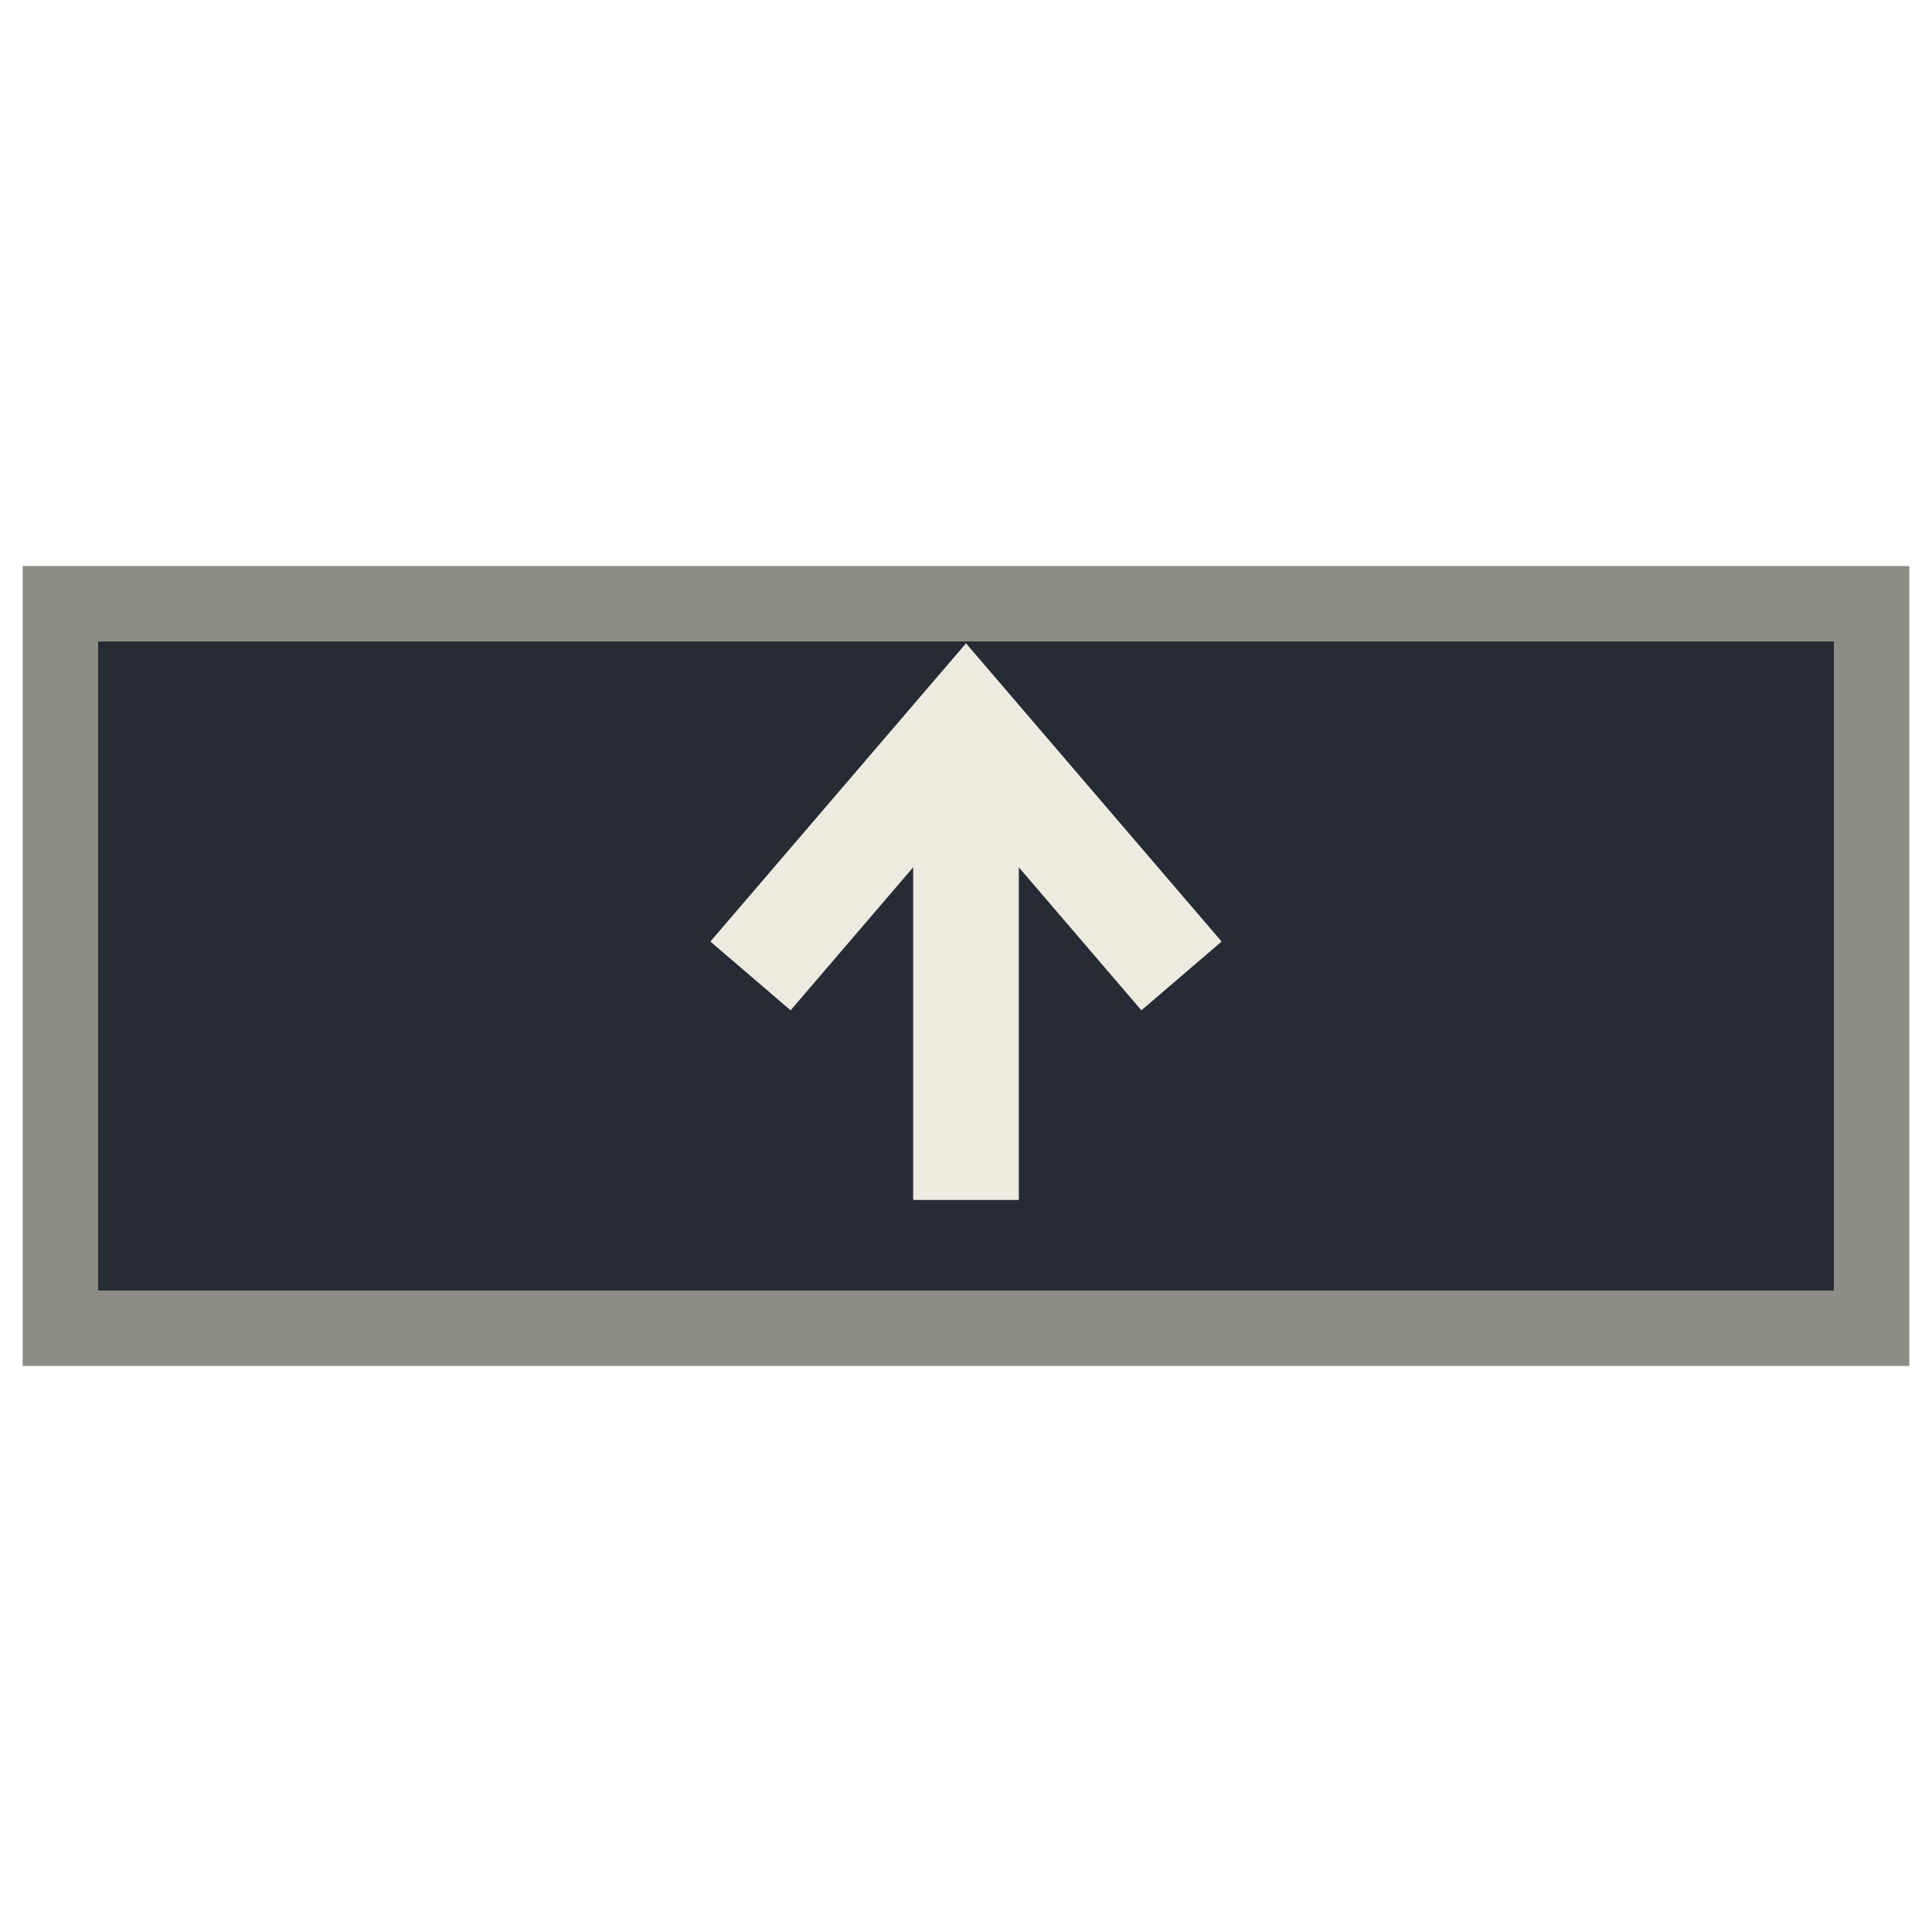
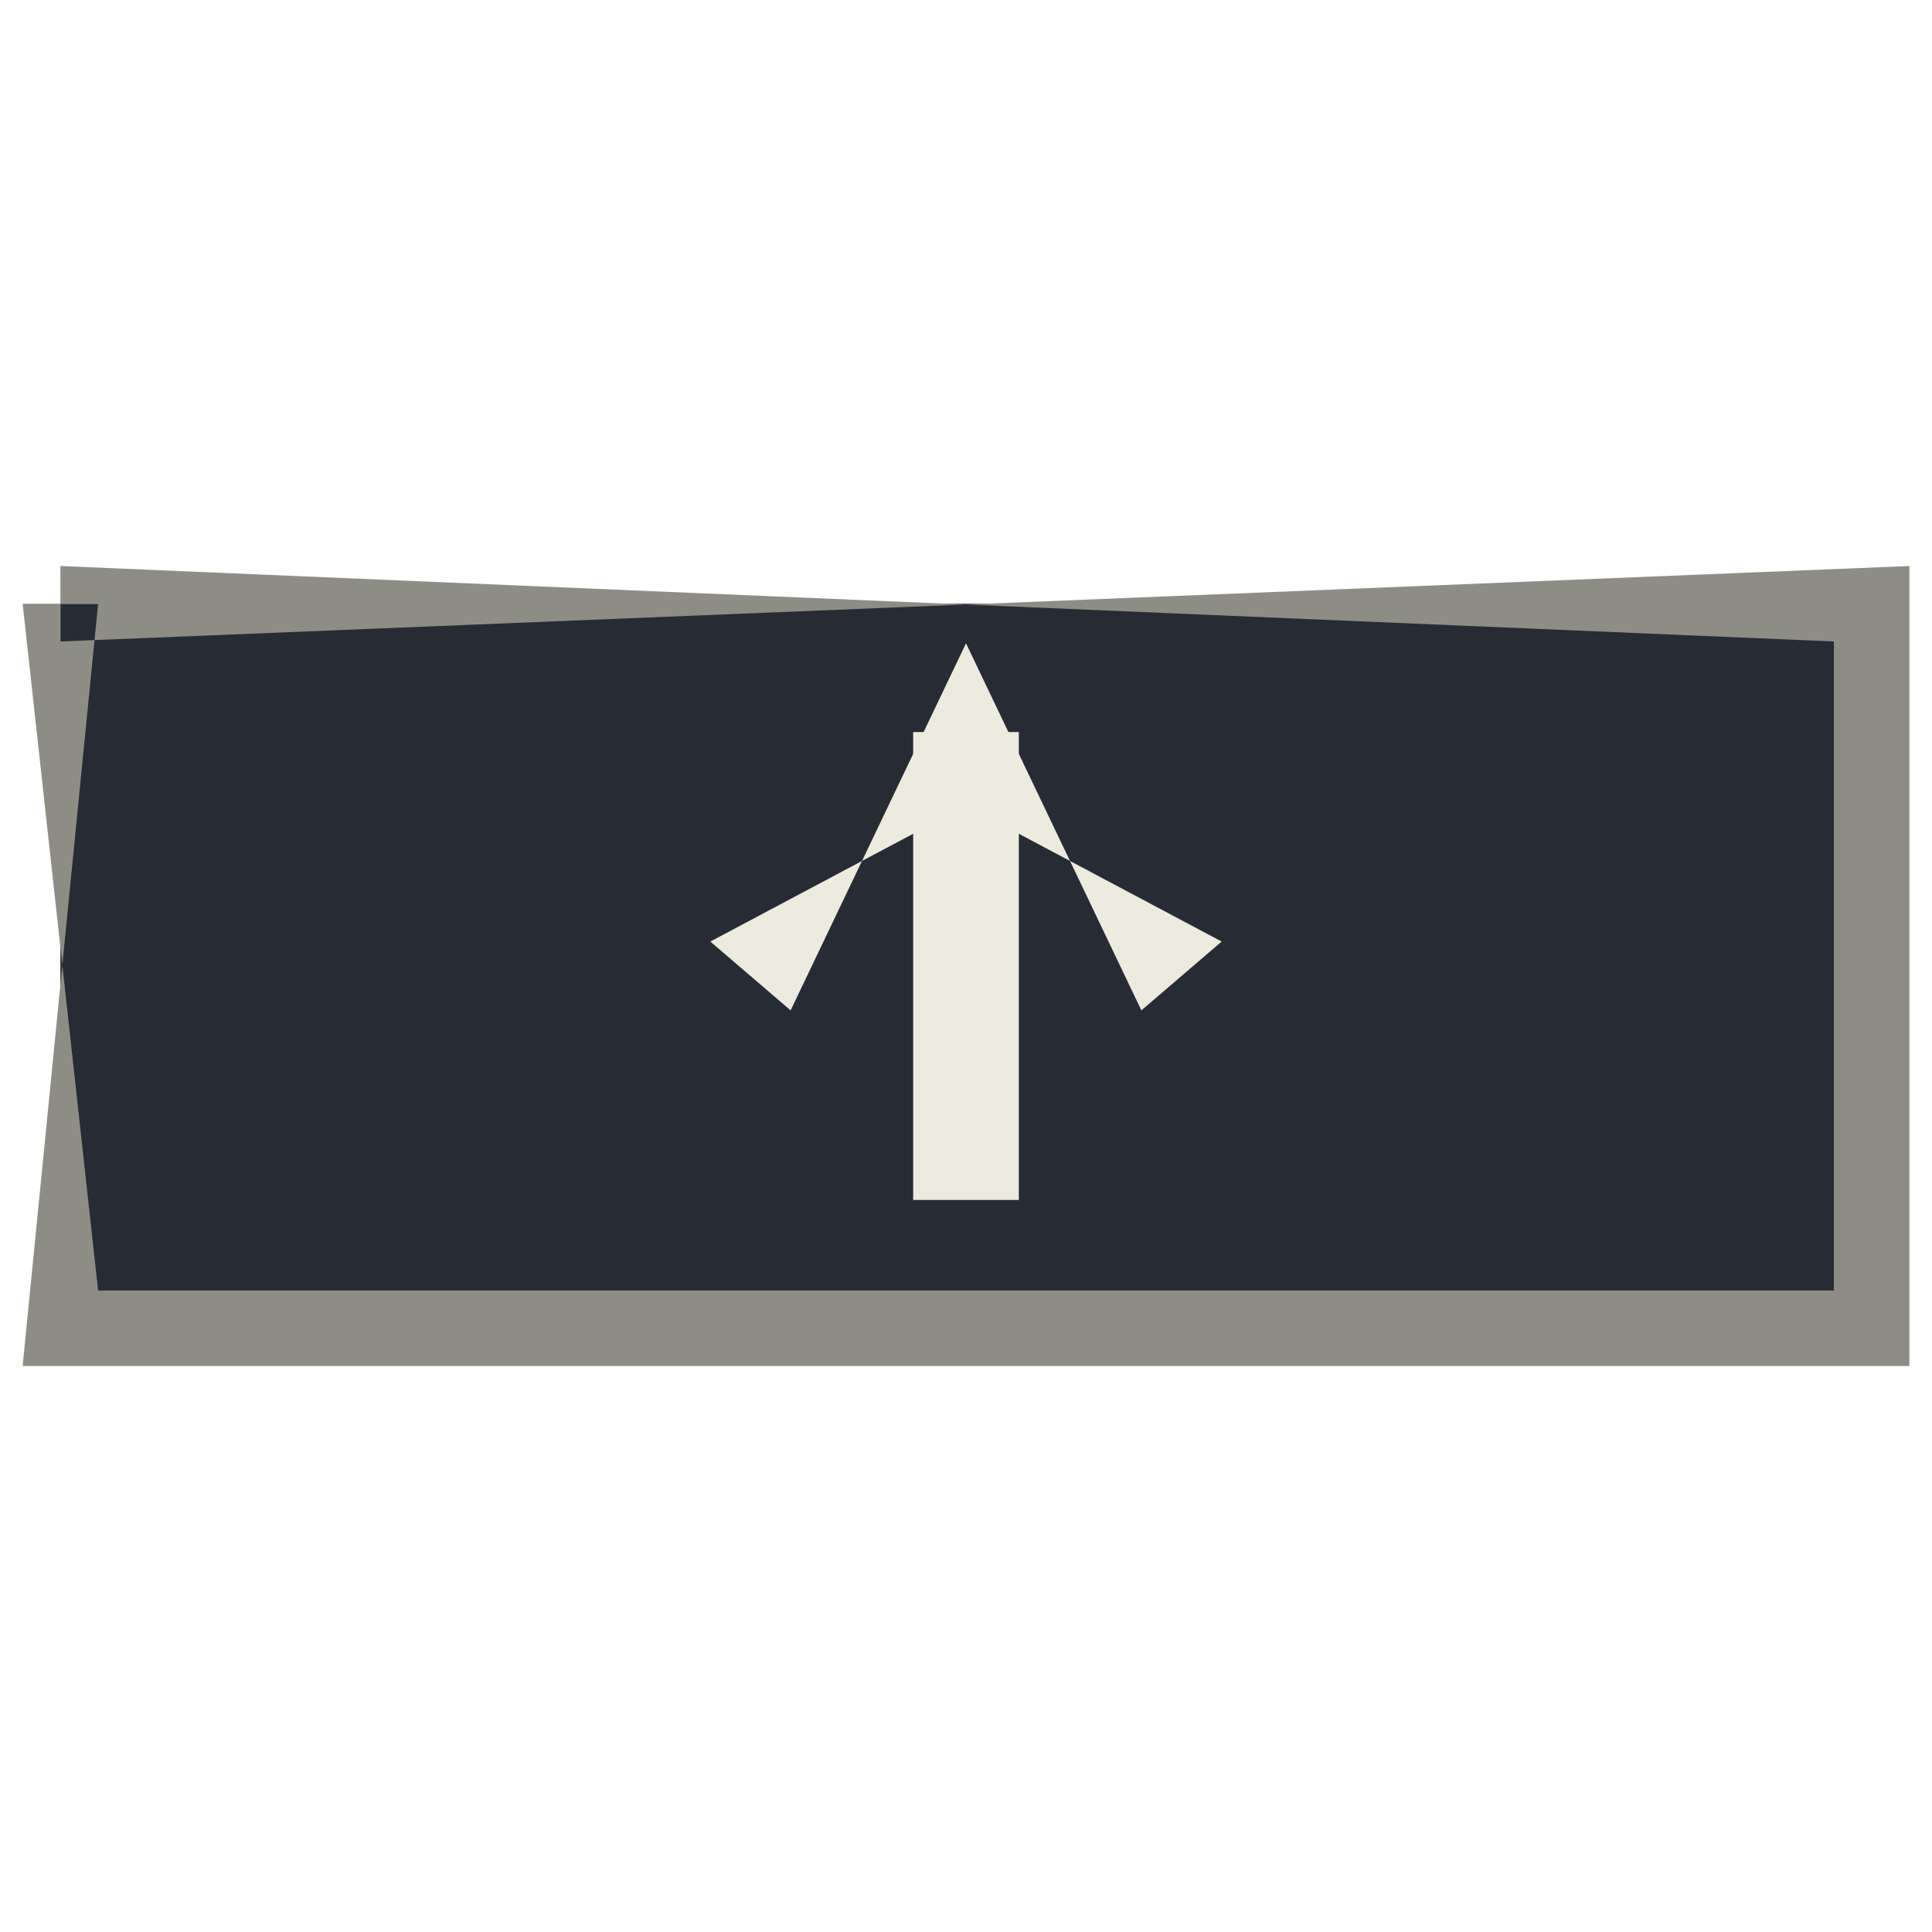
<svg xmlns="http://www.w3.org/2000/svg" viewBox="0 0 64 64" width="64" height="64">
-   <rect x="2" y="20" width="60" height="24" fill="#262B34" stroke="#8E8D85" stroke-width="2.5" />
-   <line x1="32" y1="38" x2="32" y2="26" stroke="#EDEAE0" stroke-width="3.5" stroke-linecap="square" />
-   <polyline points="26,31 32,24 38,31" fill="none" stroke="#EDEAE0" stroke-width="3.5" stroke-linecap="square" stroke-linejoin="miter" />
+   <defs />
+   <path d="M2.00 20.00 H62.00 V44.00 H2.00 Z" fill="#262B34" fill-rule="evenodd" />
+   <path d="M2.00 21.25 L63.25 18.75 L63.25 45.25 L0.75 45.25 L3.25 20.00 L0.75 20.00 L3.25 42.75 L60.75 42.75 L60.75 21.25 L2.00 18.75 Z" fill="#8E8D85" fill-rule="evenodd" />
+   <path d="M33.75 39.75 L33.75 24.25 L30.25 24.25 L30.25 39.75 Z" fill="#EDEAE0" fill-rule="evenodd" />
+   <path d="M26.19 33.47 L32.00 21.31 L37.81 33.47 L40.47 31.19 L32.00 26.69 L23.53 31.19 Z" fill="#EDEAE0" fill-rule="evenodd" />
</svg>
